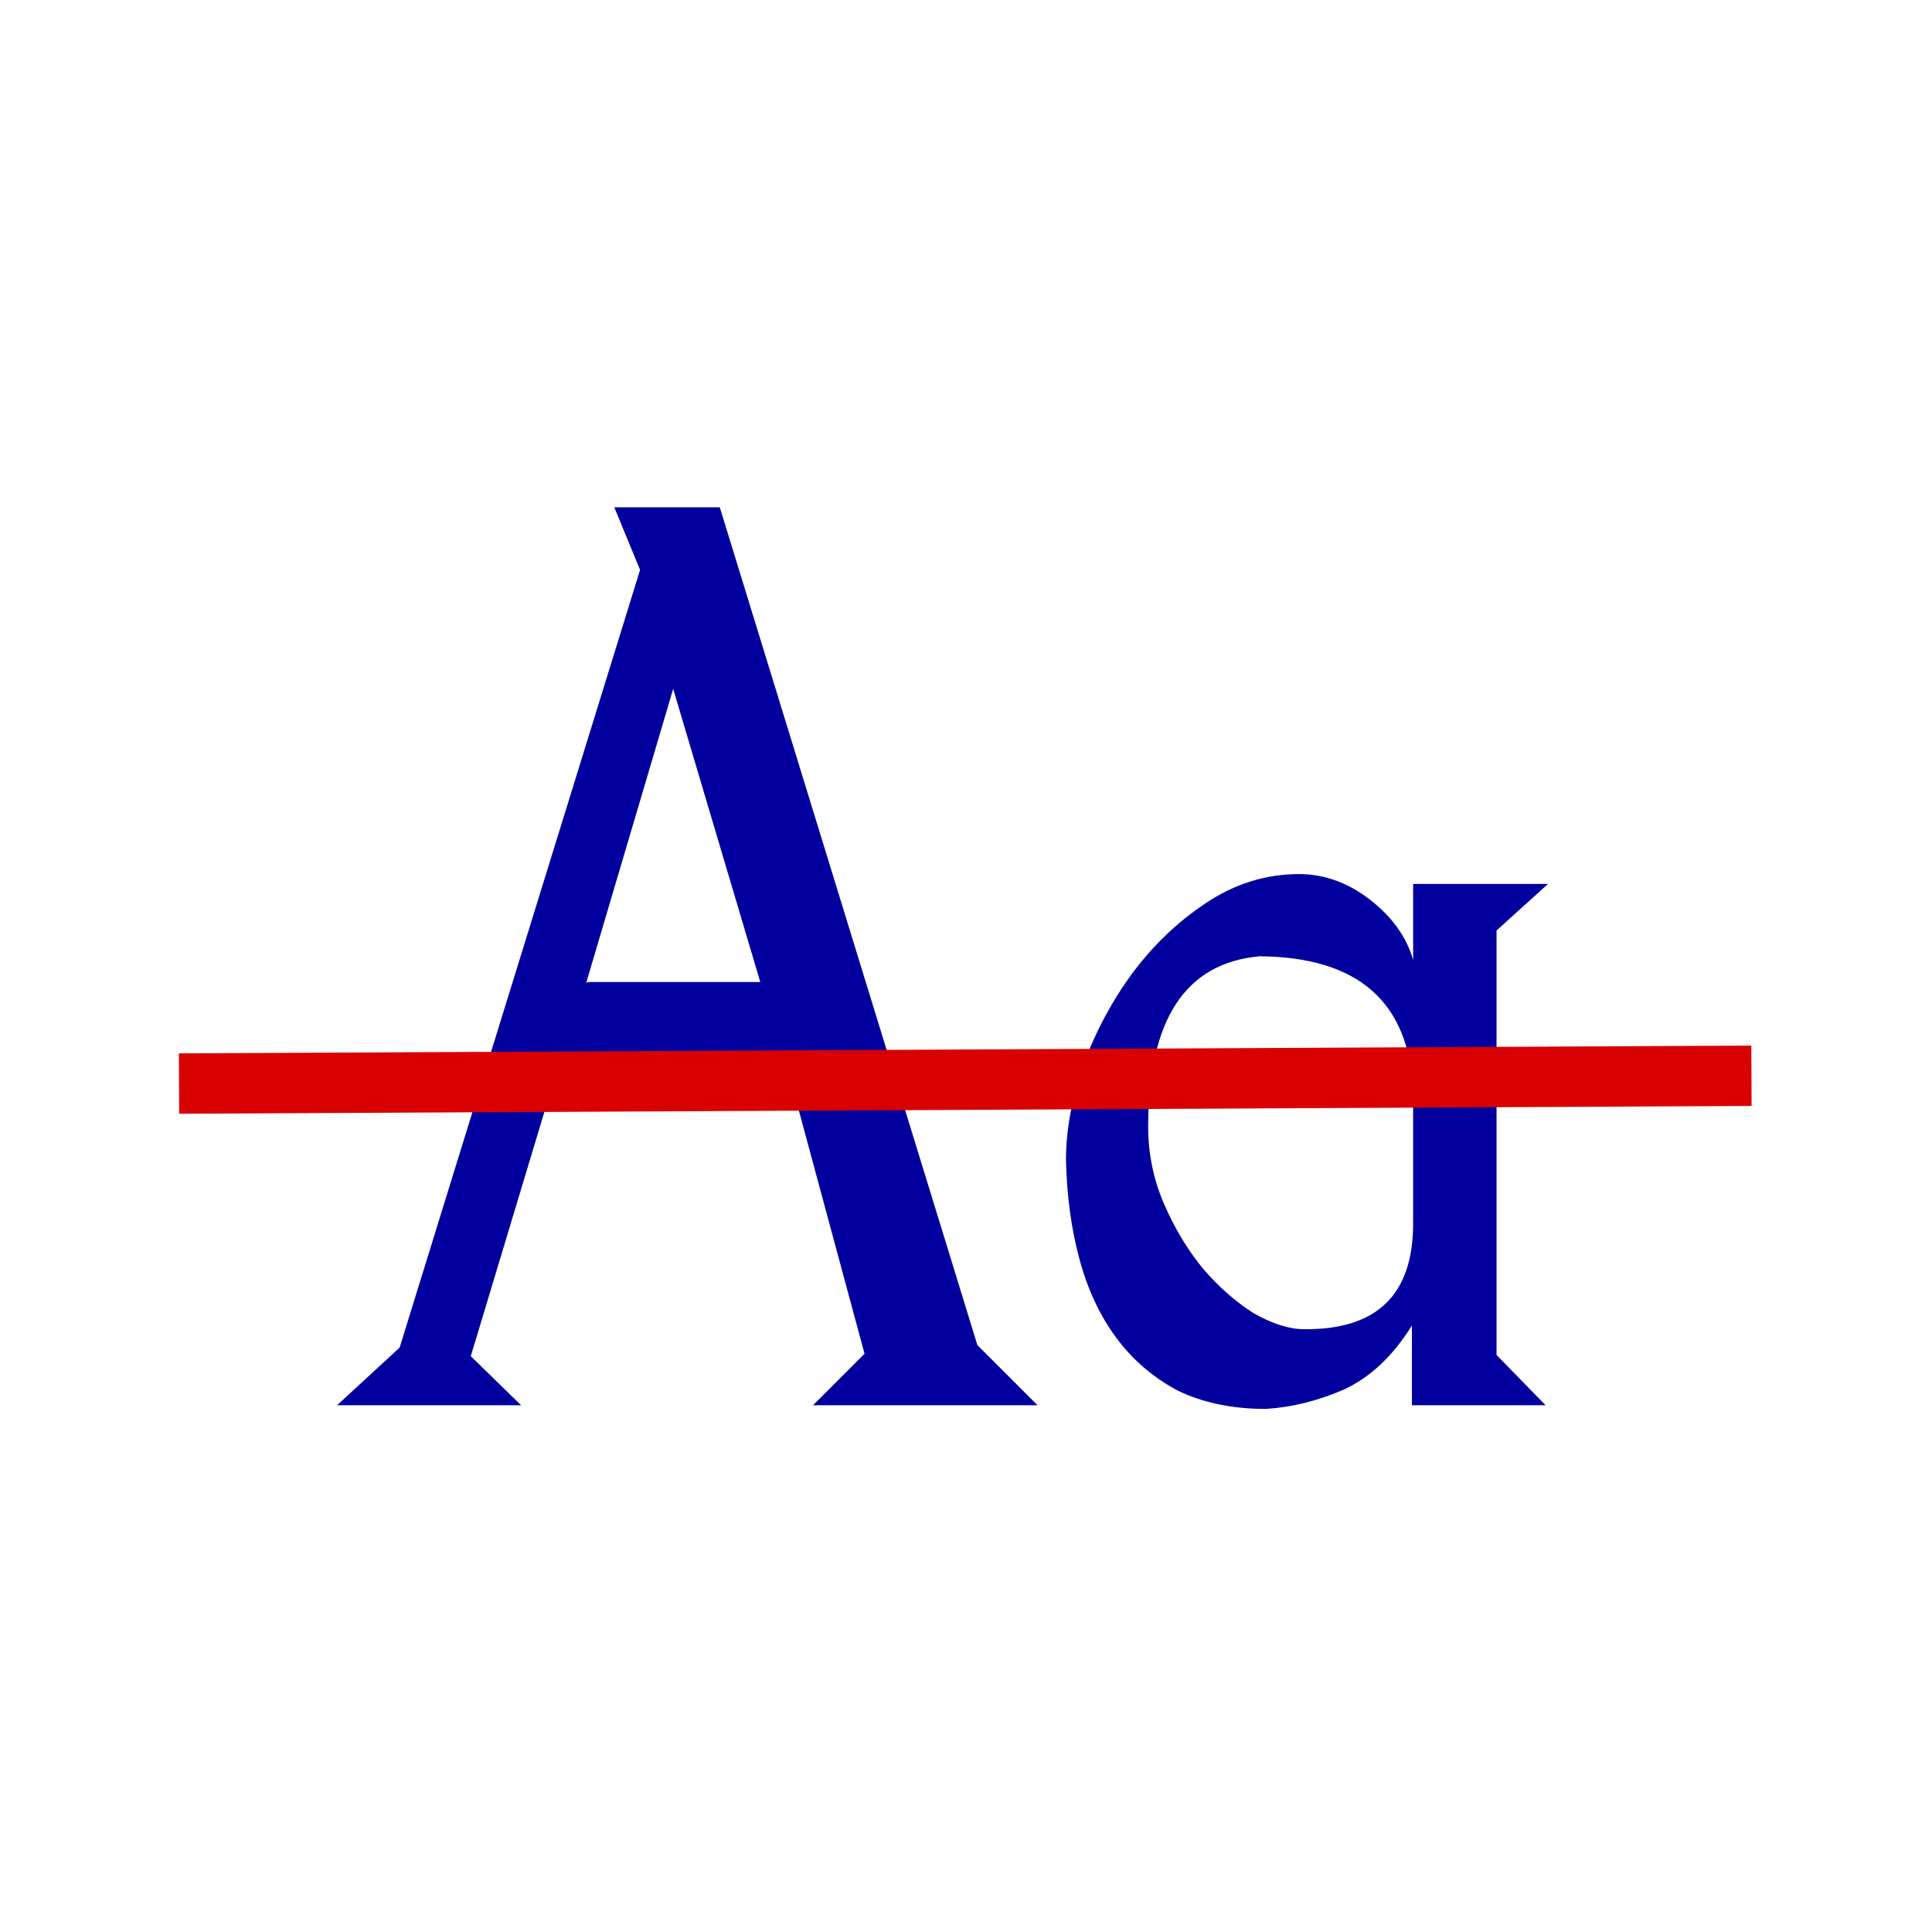
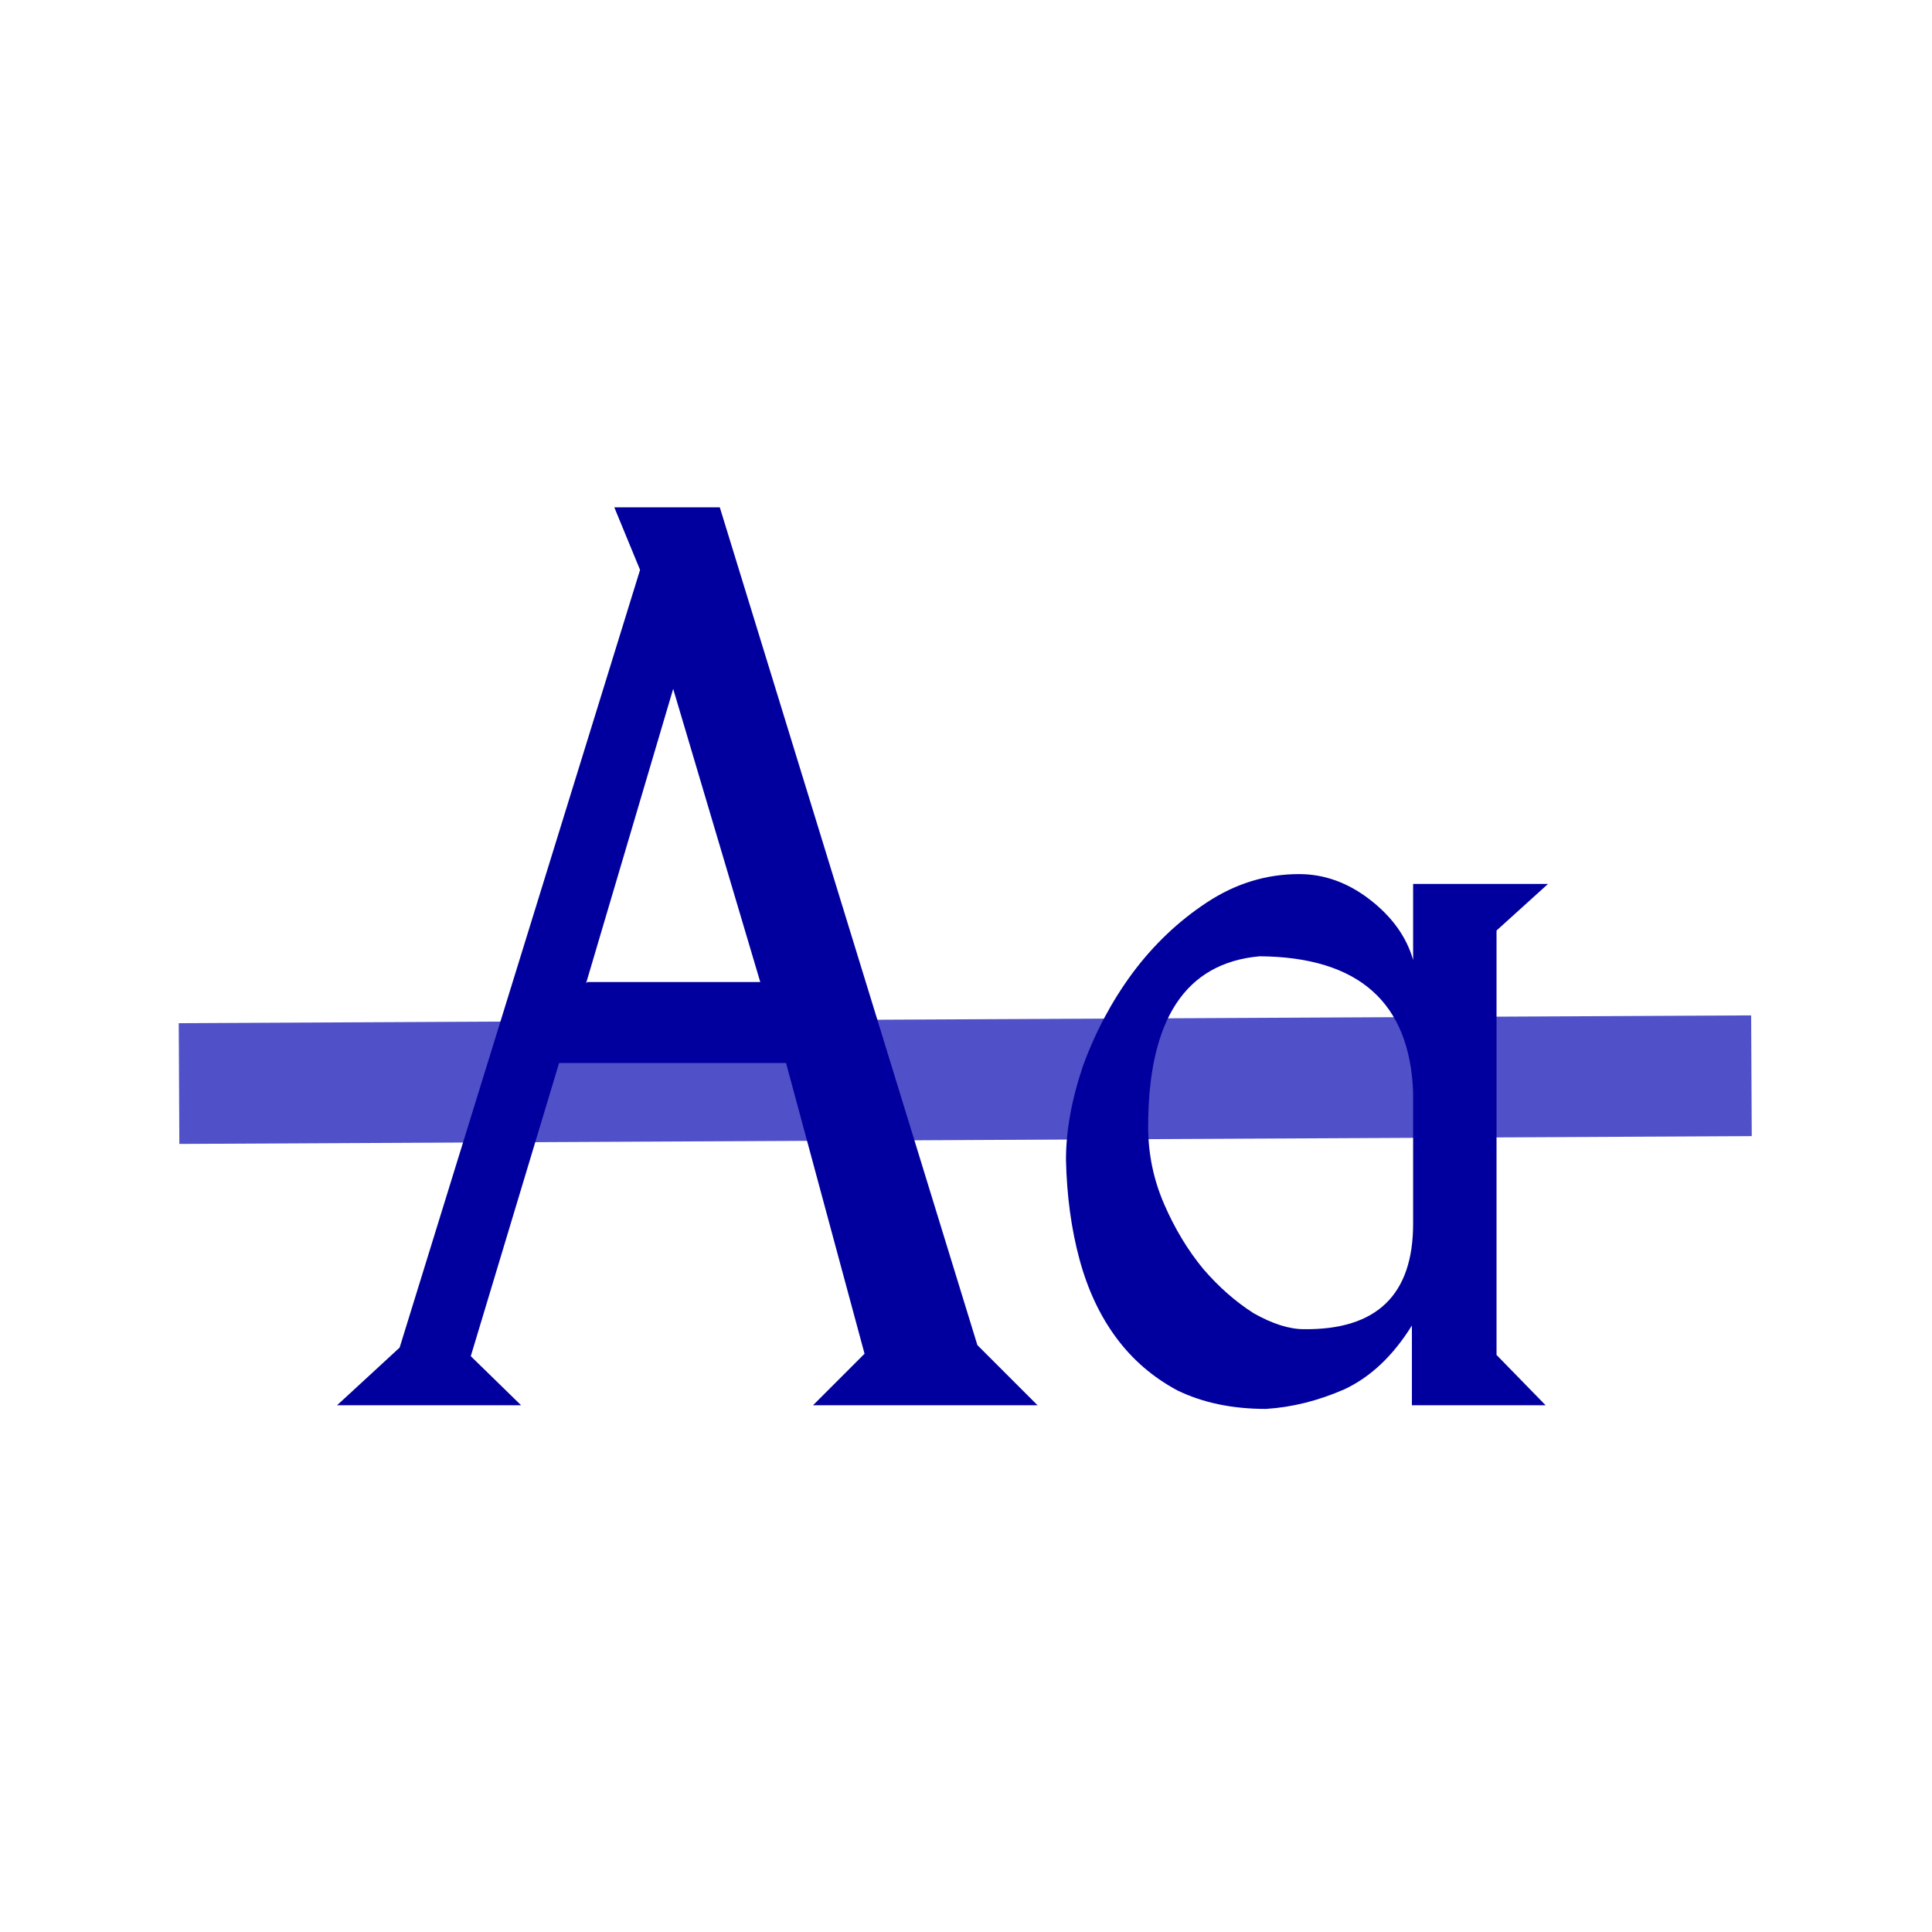
<svg xmlns="http://www.w3.org/2000/svg" version="1.1" width="32" height="32" id="svg2">
  <defs id="defs4" />
  <g transform="translate(0,-1020.362)" id="layer1">
    <g transform="matrix(0.3386226,0,0,0.3386226,5.44352,691.3471)" id="g3034">
+       <path d="M -7.318,1024.627 69.594,1024.246" id="path3006" style="fill:#01009e;stroke:#5050c9;stroke-width:5.906;stroke-linecap:butt;stroke-linejoin:miter;stroke-opacity:1;fill-opacity:1;stroke-miterlimit:4;stroke-dasharray:none" />
      <g id="text3970" style="font-size:60px;font-style:normal;font-variant:normal;font-weight:normal;font-stretch:normal;text-align:start;line-height:125%;letter-spacing:0px;word-spacing:0px;writing-mode:lr-tb;text-anchor:start;fill:#01009e;fill-opacity:1;stroke:none;font-family:Goodfish;-inkscape-font-specification:Goodfish">
        <path d="m 16.852,1005.322 -4.26,14.4 0.06,-0.06 8.46,0 -4.26,-14.34 z m -16.44,35.04 3.06,-2.82 11.76,-38.04 -1.26,-3.06 5.16,0 12.6,40.98 2.94,2.94 -10.98,0 2.52,-2.52 -3.84,-14.22 -11.1,0 -4.32,14.34 2.46,2.4 -9,0 z" id="path4065" />
        <path d="m 53.045,1025.062 q -0.24,-6.6 -7.5,-6.66 -5.46,0.48 -5.46,8.34 0,1.98 0.78,3.78 0.78,1.8 1.92,3.18 1.14,1.32 2.46,2.16 1.38,0.78 2.46,0.78 5.34,0.06 5.34,-5.16 l 0,-6.42 0,0 z m 4.08,12.84 2.4,2.46 -6.54,0 0,-3.9 q -1.38,2.22 -3.3,3.12 -1.92,0.84 -3.84,0.96 -2.46,0 -4.32,-0.9 -1.8,-0.96 -3,-2.58 -1.2,-1.62 -1.8,-3.84 -0.6,-2.22 -0.66,-4.86 0,-2.16 0.84,-4.62 0.9,-2.46 2.4,-4.5 1.56,-2.1 3.66,-3.48 2.1,-1.38 4.5,-1.38 1.86,0 3.48,1.26 1.62,1.26 2.1,2.94 l 0,-3.72 6.6,0 -2.52,2.28 0,20.76 z" id="path4067" />
      </g>
-       <path d="M -7.318,1024.627 69.594,1024.246" id="path3006" style="fill:none;stroke:#d80000;stroke-width:2.953px;stroke-linecap:butt;stroke-linejoin:miter;stroke-opacity:1" />
    </g>
  </g>
</svg>
